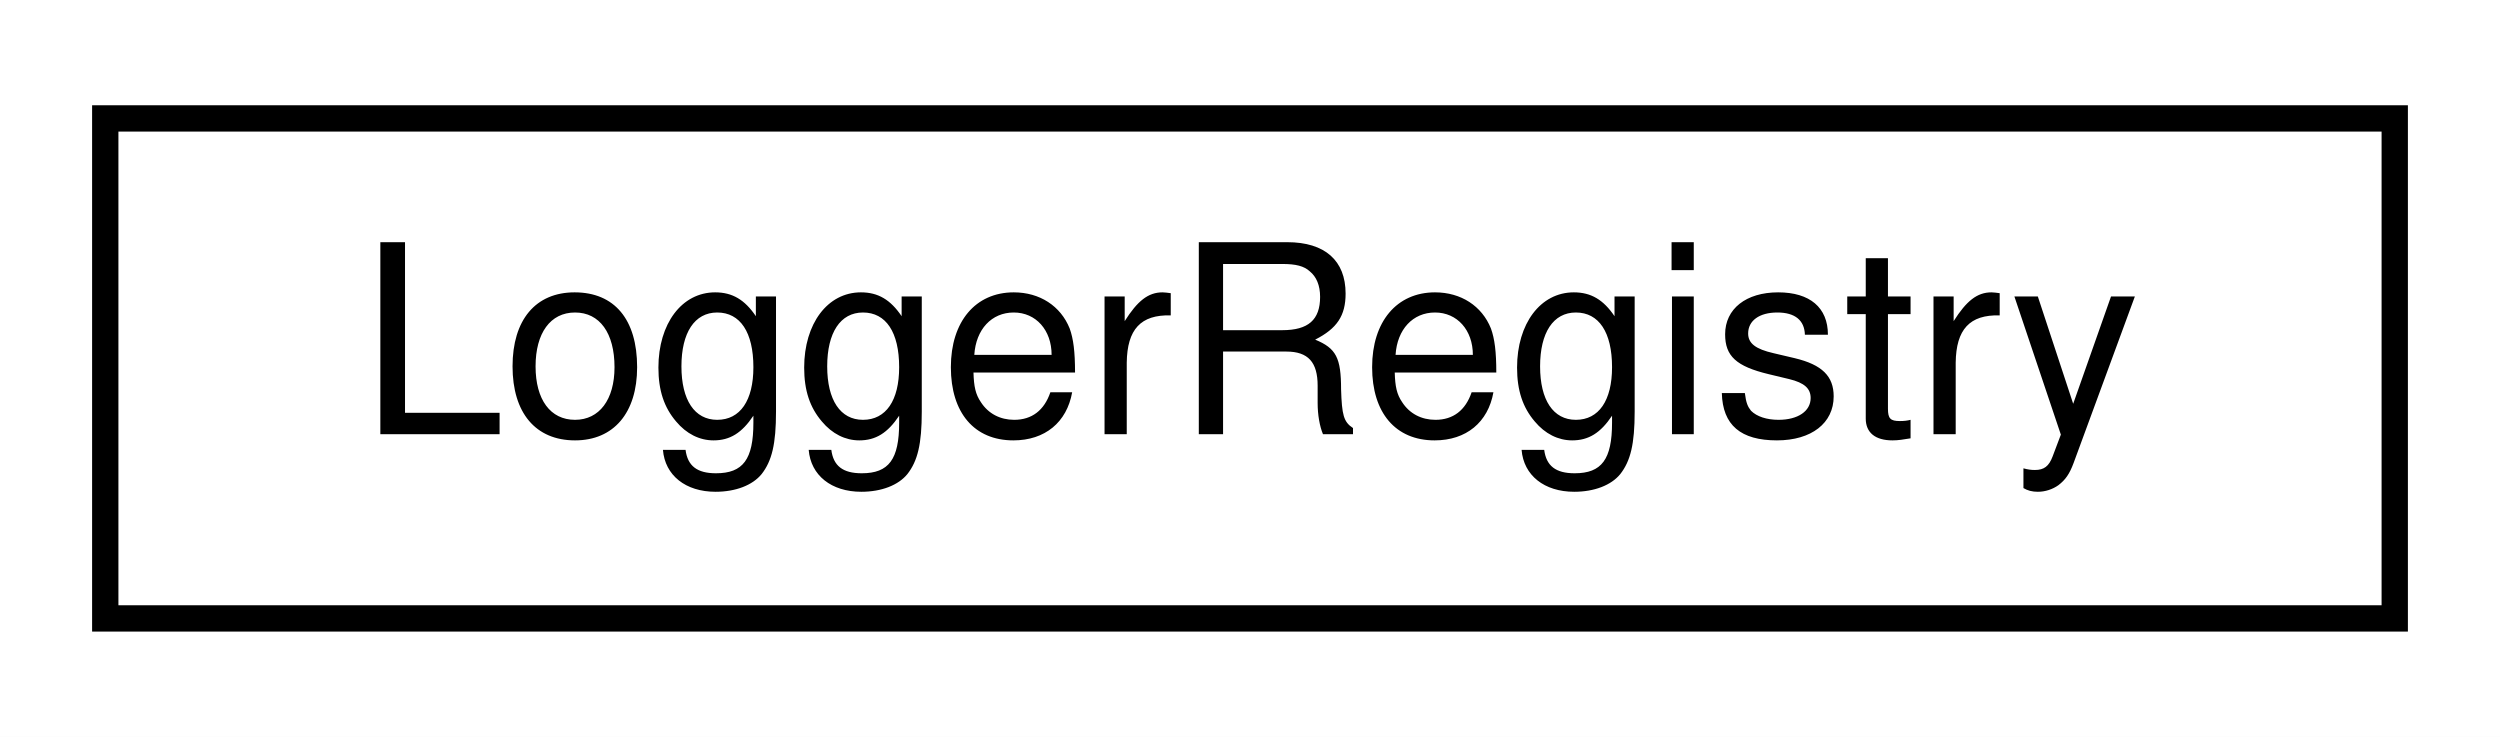
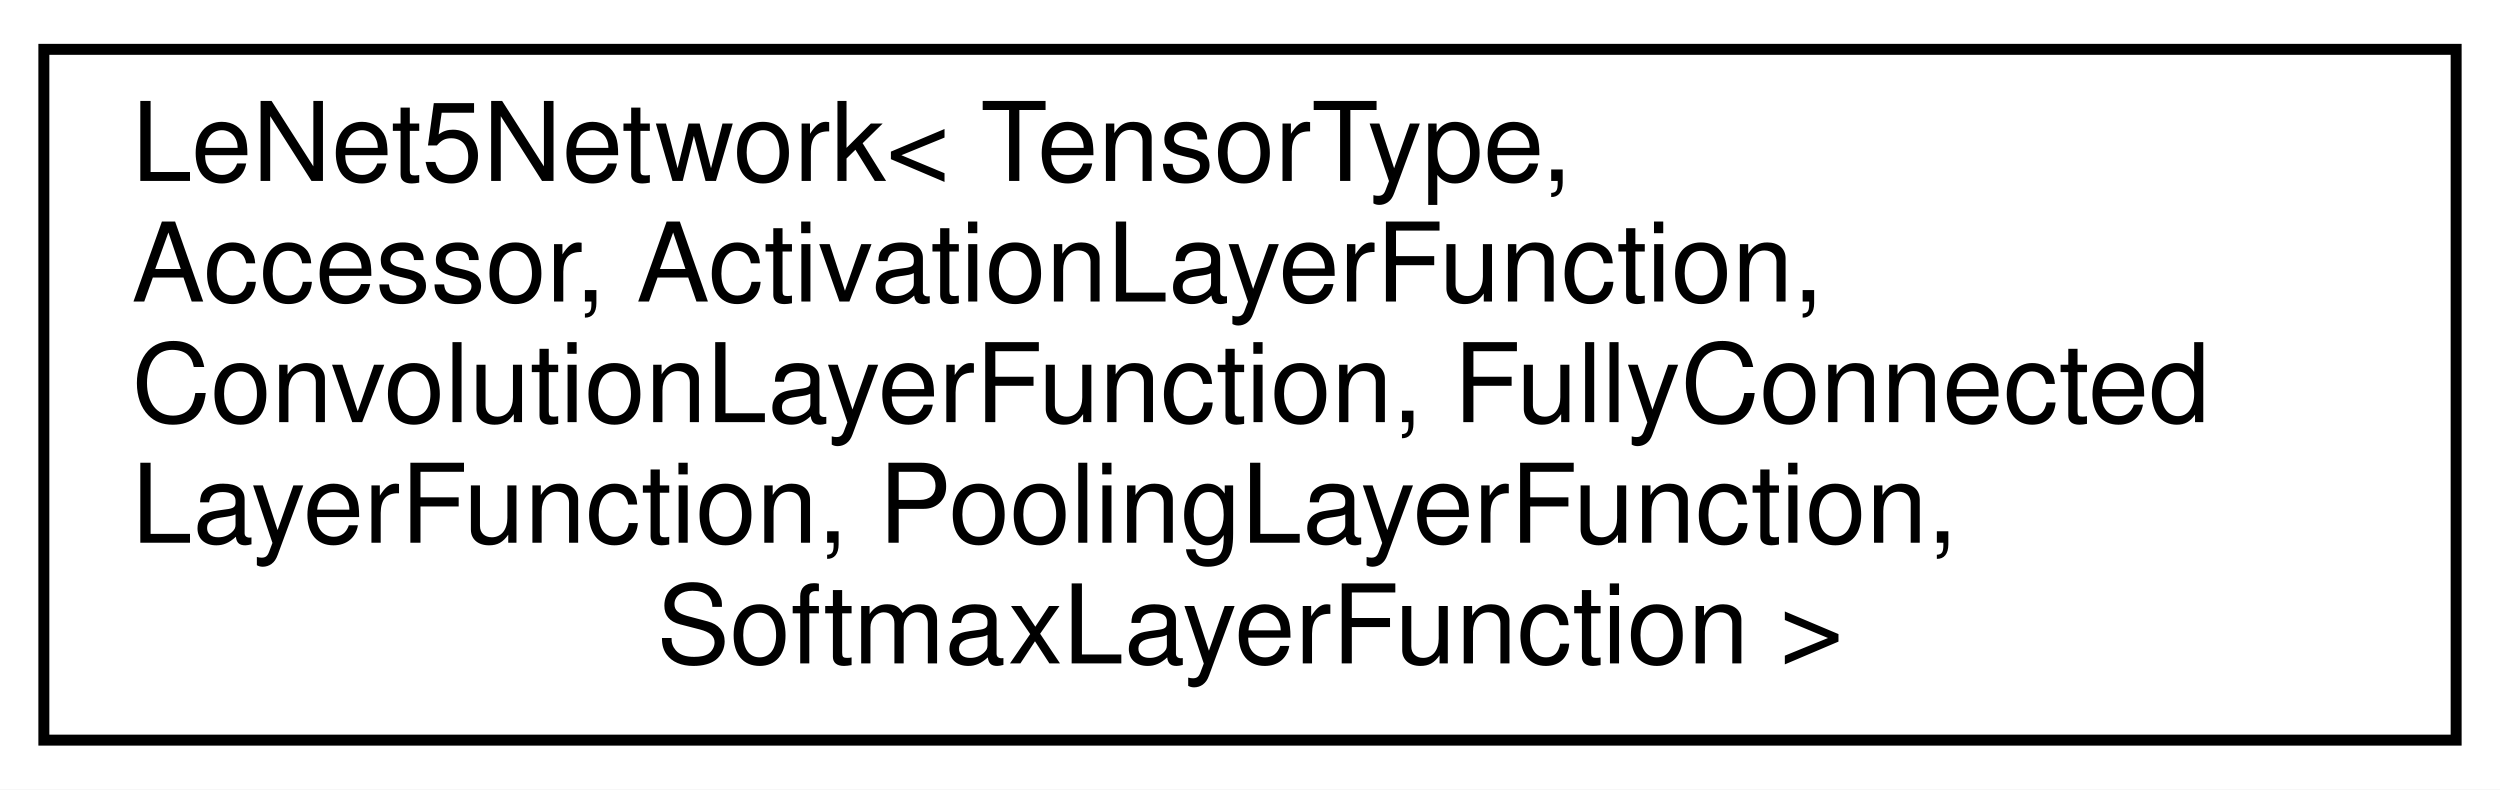
- <svg xmlns="http://www.w3.org/2000/svg" xmlns:xlink="http://www.w3.org/1999/xlink" width="95pt" height="28pt" viewBox="0.00 0.00 95.00 28.00">
-   <g id="graph0" class="graph" transform="scale(1 1) rotate(0) translate(4 24)">
-     <polygon fill="white" stroke="none" points="-4,4 -4,-24 91,-24 91,4 -4,4" />
+ <svg xmlns="http://www.w3.org/2000/svg" xmlns:xlink="http://www.w3.org/1999/xlink" width="228pt" height="72pt" viewBox="0.00 0.00 228.00 72.00">
+   <g id="graph0" class="graph" transform="scale(1 1) rotate(0) translate(4 68)">
+     <polygon fill="white" stroke="none" points="-4,4 -4,-68 224,-68 224,4 -4,4" />
    <g id="node1" class="node">
      <g id="a_node1">
-         <a xlink:href="classarm__compute_1_1logging_1_1_logger_registry.xhtml" target="_top" xlink:title="Registry class holding all the instantiated loggers. ">
-           <polygon fill="white" stroke="black" points="0,-0.5 0,-19.5 87,-19.5 87,-0.5 0,-0.5" />
-           <text text-anchor="middle" x="43.5" y="-7.5" font-family="Helvetica,sans-Serif" font-size="10.00">LoggerRegistry</text>
+         <a xlink:href="classarm__compute_1_1test_1_1networks_1_1_le_net5_network.xhtml" target="_top" xlink:title="Lenet5 model object. ">
+           <polygon fill="white" stroke="black" points="0,-0.5 0,-63.5 220,-63.5 220,-0.5 0,-0.5" />
+           <text text-anchor="start" x="8" y="-51.5" font-family="Helvetica,sans-Serif" font-size="10.00">LeNet5Network&lt; TensorType,</text>
+           <text text-anchor="start" x="8" y="-40.5" font-family="Helvetica,sans-Serif" font-size="10.00"> Accessor, ActivationLayerFunction,</text>
+           <text text-anchor="start" x="8" y="-29.5" font-family="Helvetica,sans-Serif" font-size="10.00"> ConvolutionLayerFunction, FullyConnected</text>
+           <text text-anchor="start" x="8" y="-18.5" font-family="Helvetica,sans-Serif" font-size="10.00">LayerFunction, PoolingLayerFunction,</text>
+           <text text-anchor="middle" x="110" y="-7.5" font-family="Helvetica,sans-Serif" font-size="10.00"> SoftmaxLayerFunction &gt;</text>
        </a>
      </g>
    </g>
  </g>
</svg>
